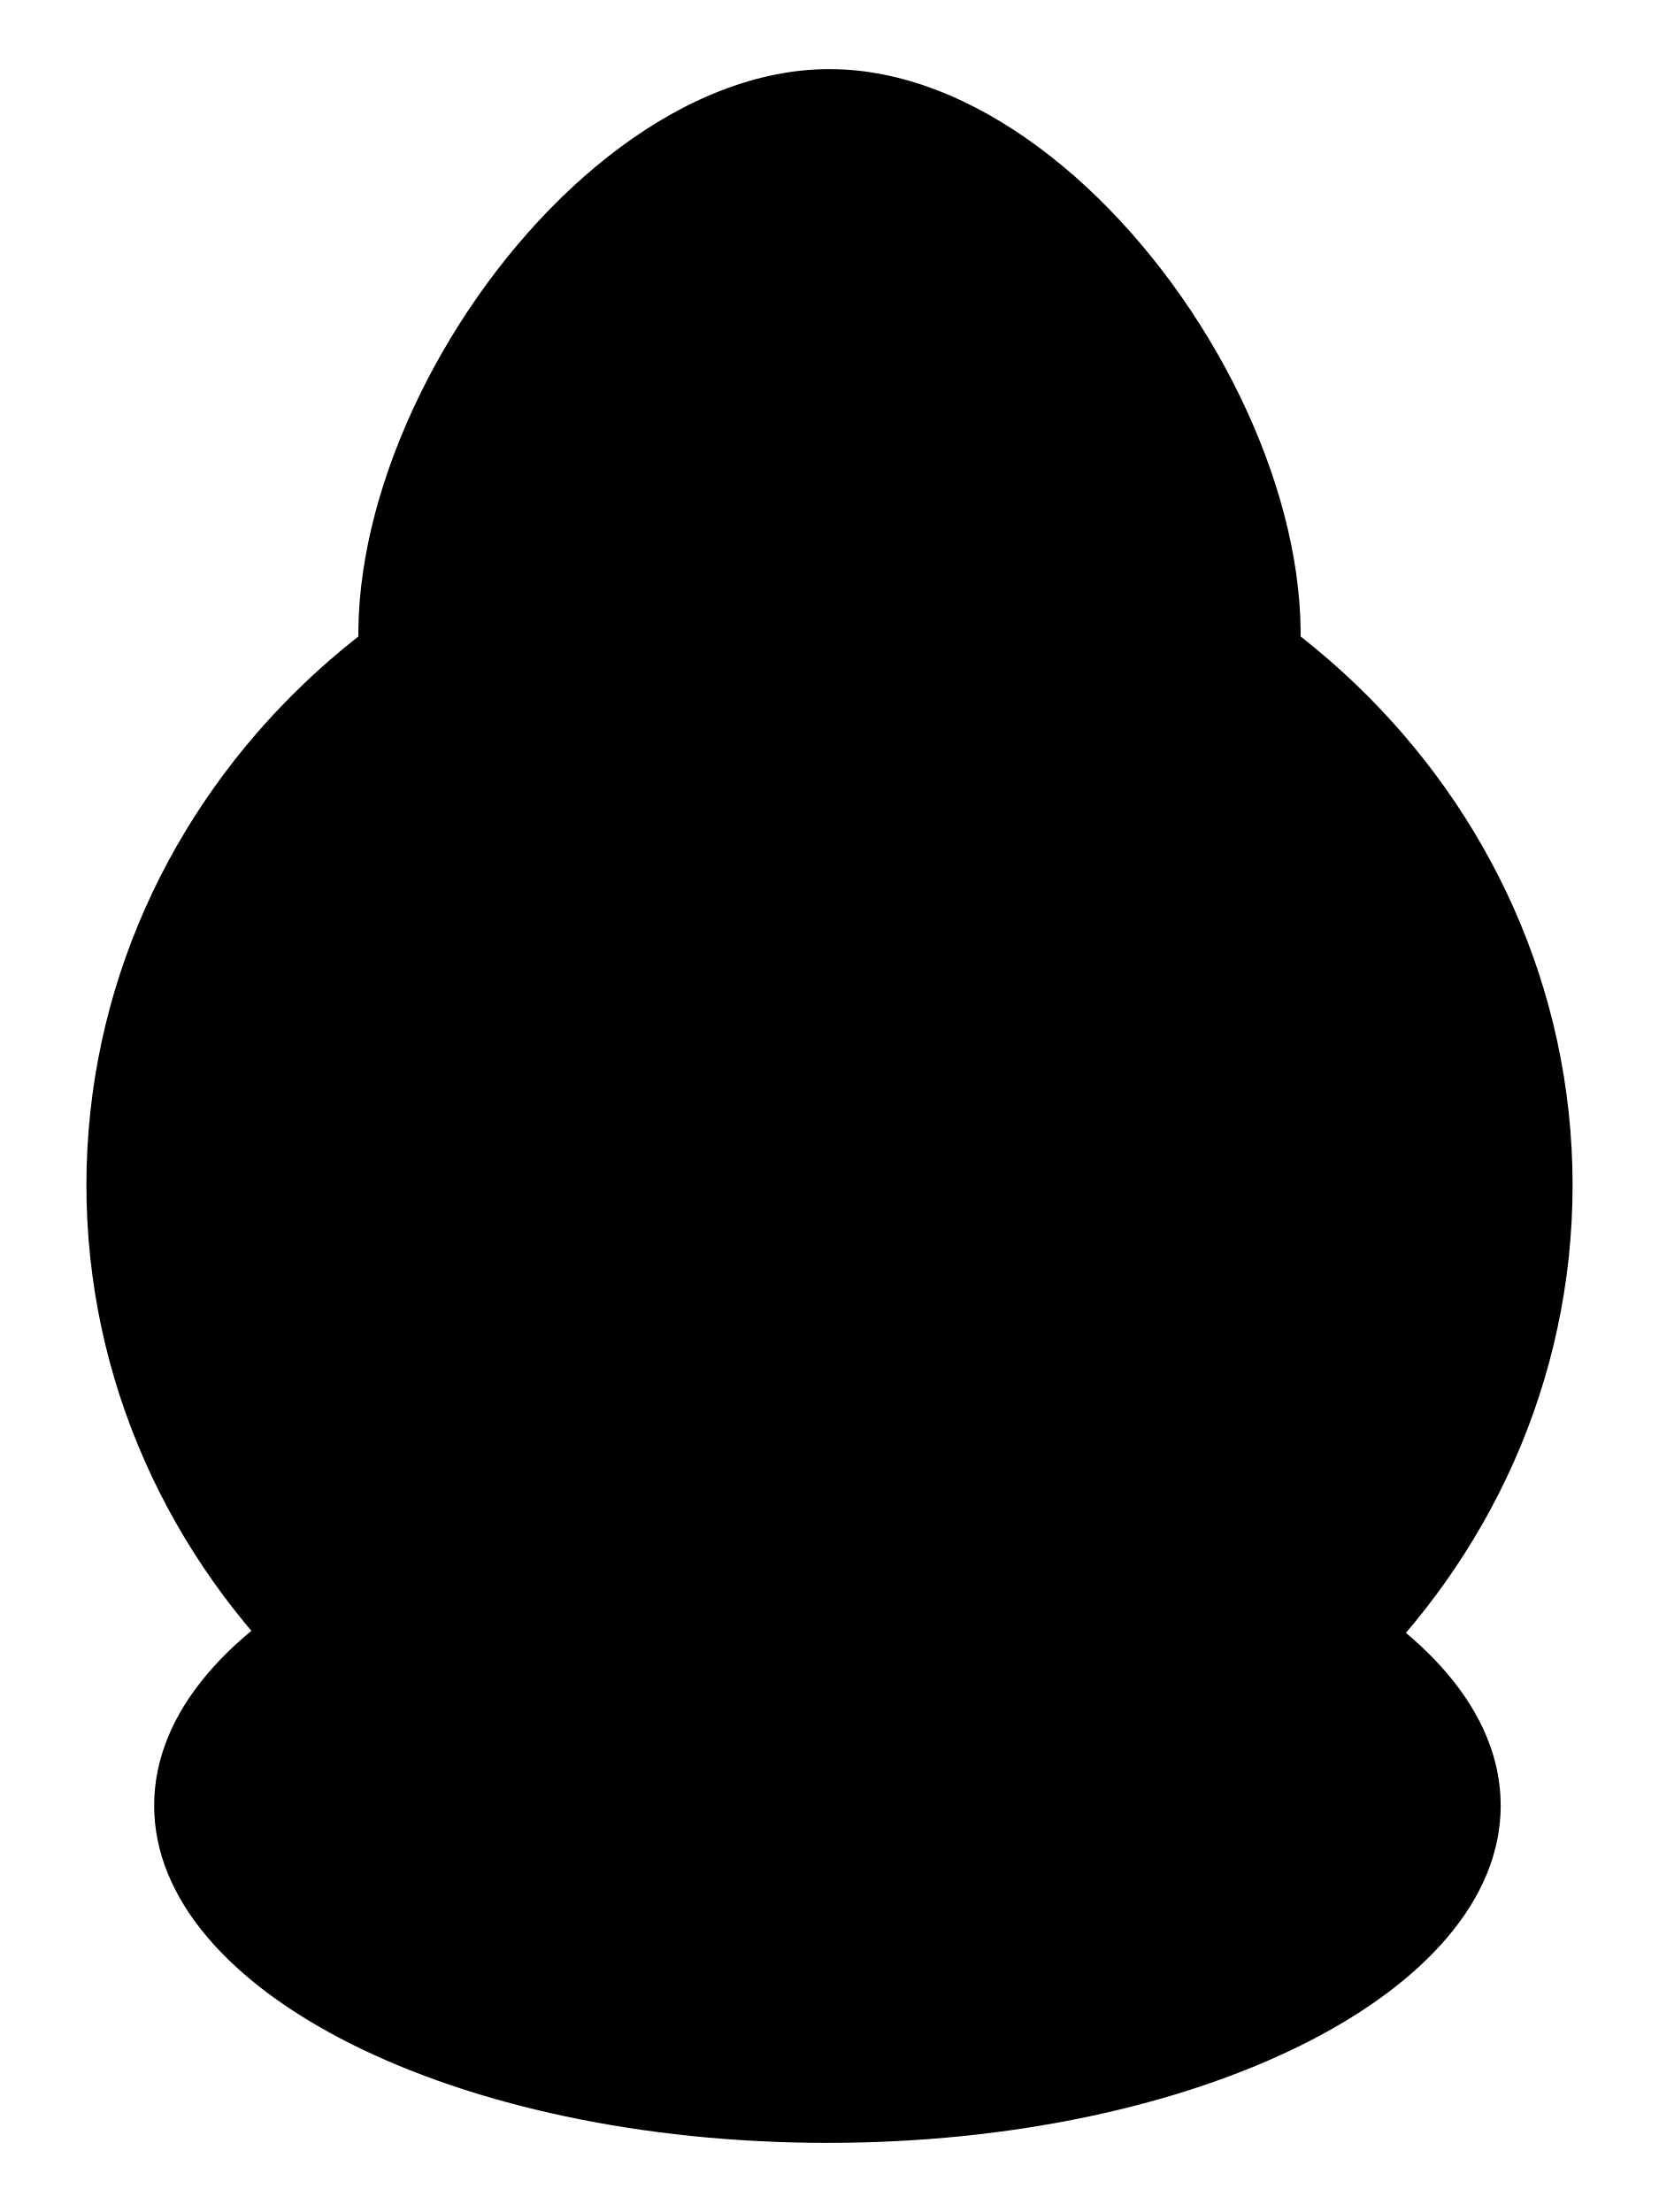
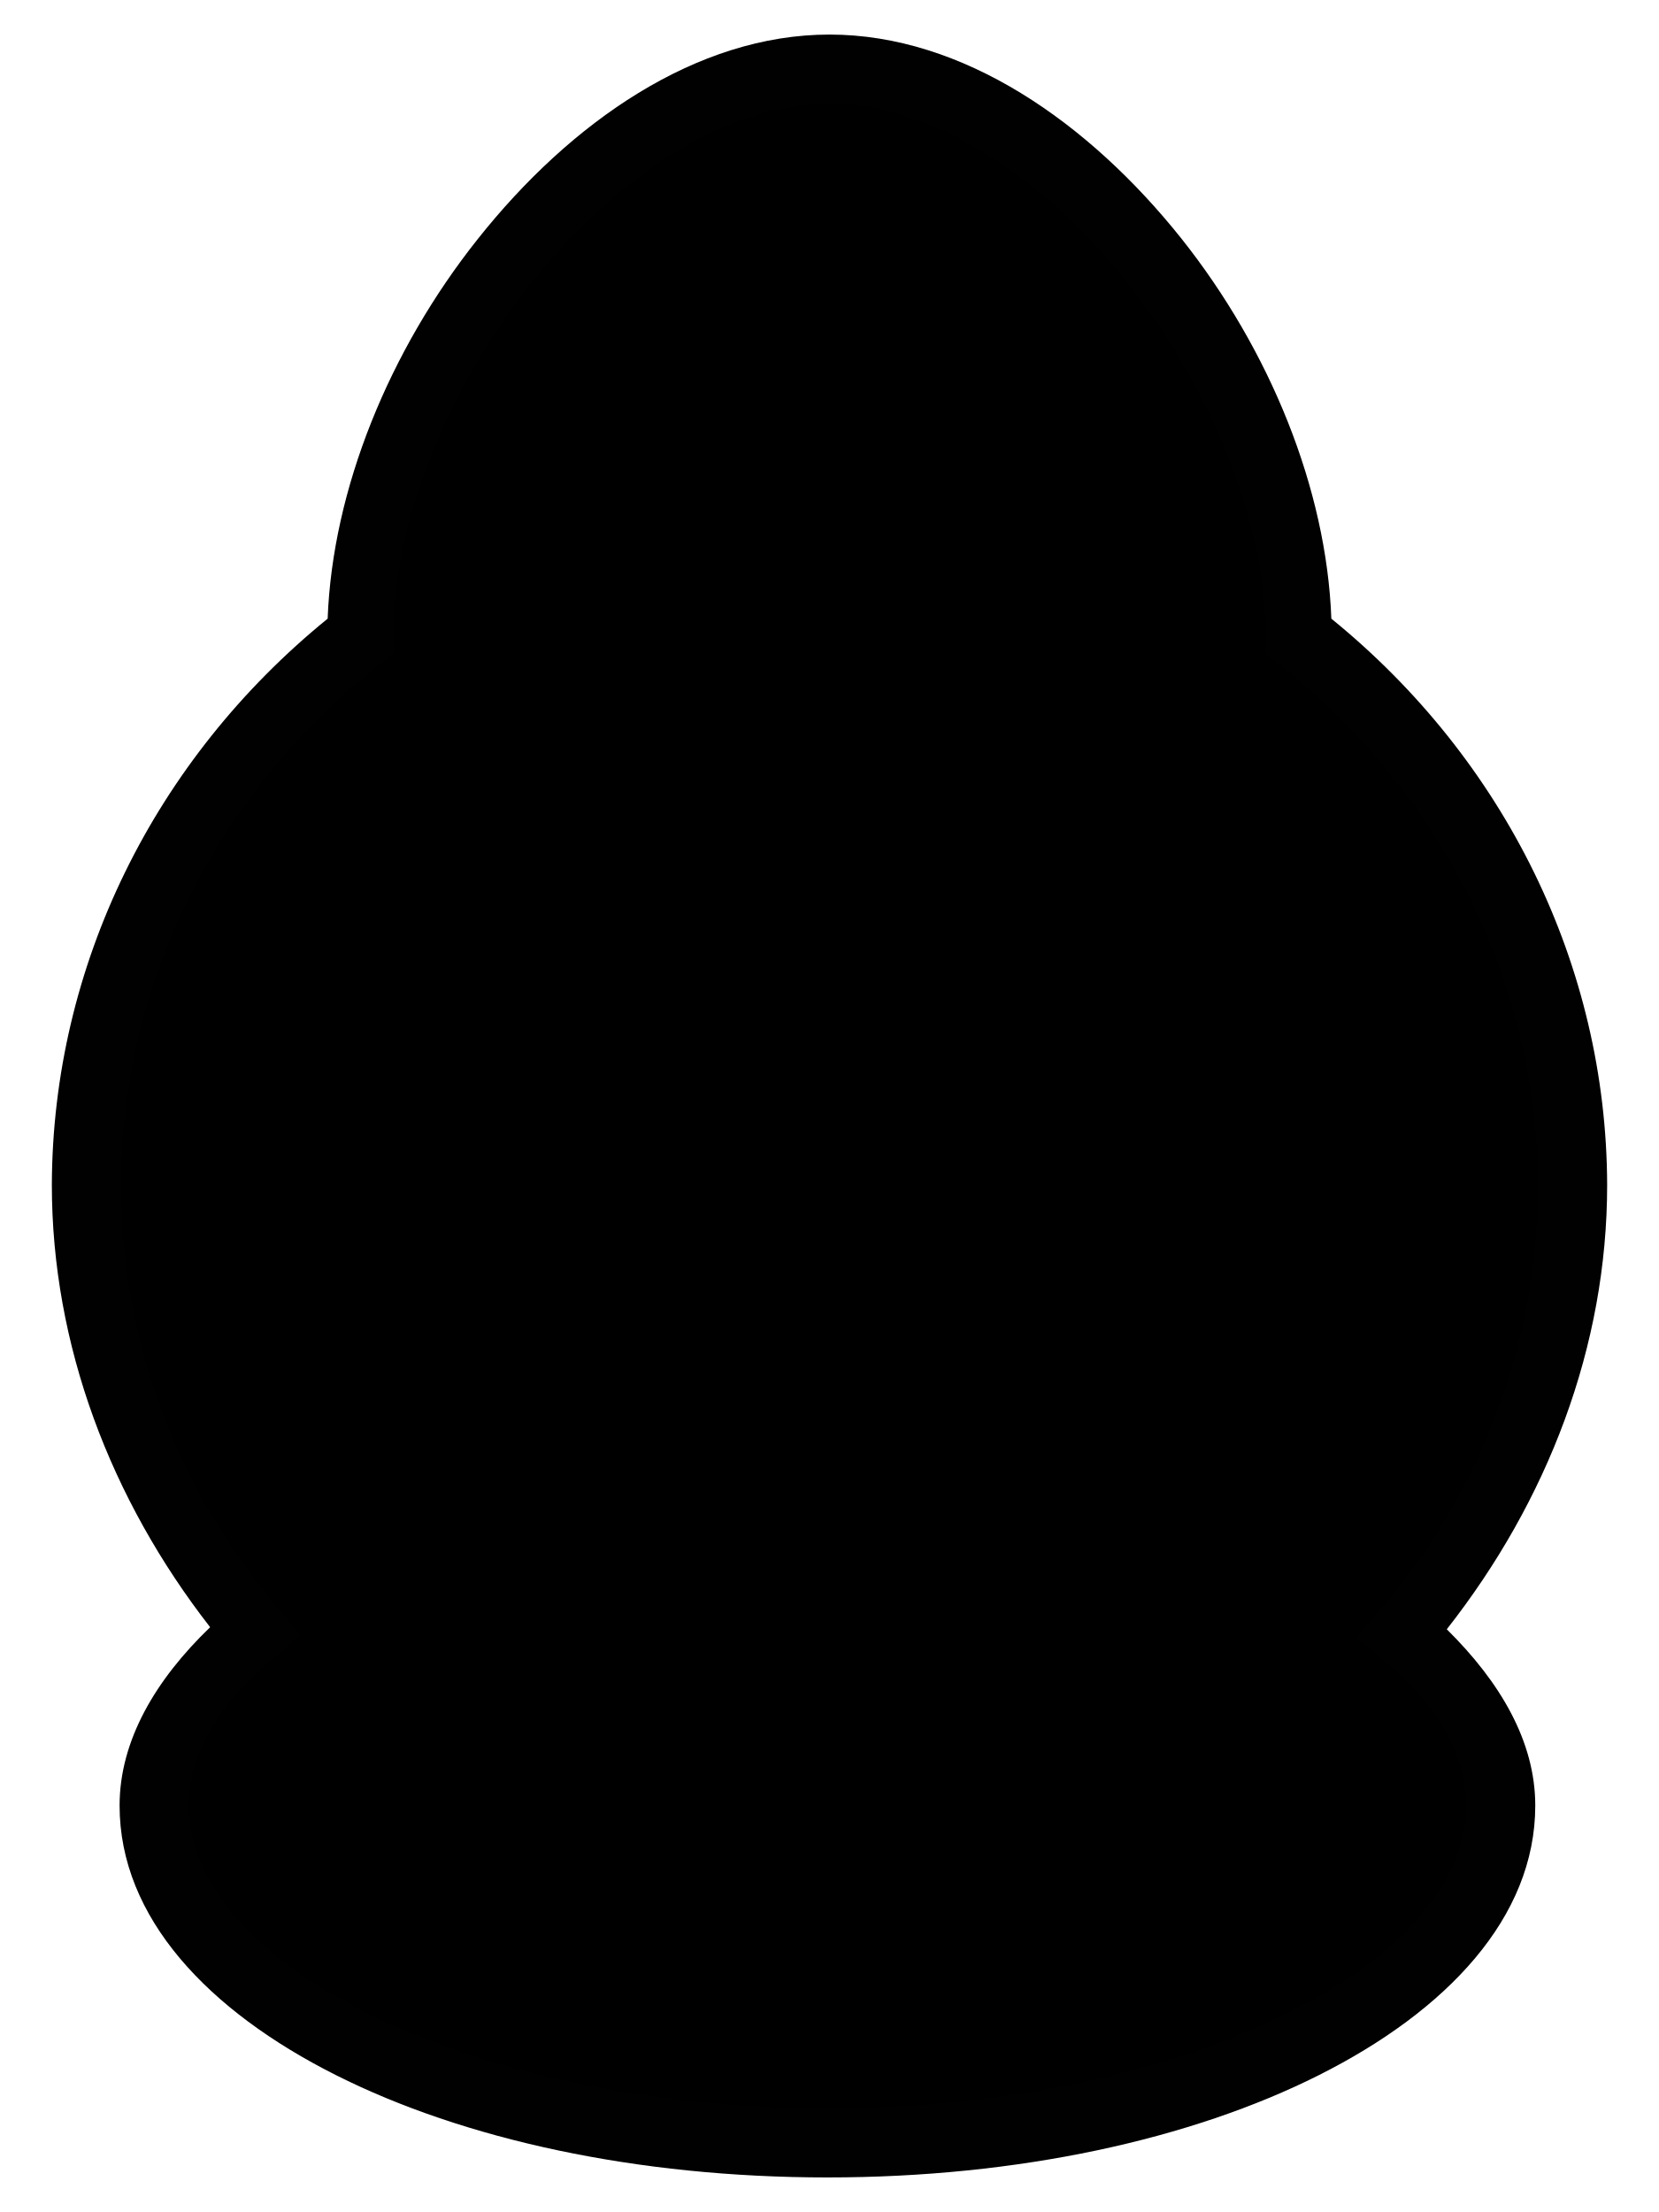
<svg xmlns="http://www.w3.org/2000/svg" viewBox="0 0 24 32">
  <path d="M21.71 26.12A9.74 4.88 0 0 1 11.97 31 9.74 4.88 0 0 1 2.23 26.12a9.74 4.88 0 0 1 9.74-4.88 9.74 4.88 0 0 1 9.74 4.88z" fill="currentColor" />
  <path d="M22.75 17.14A10.75 10.27 0 0 1 12 27.41 10.75 10.27 0 0 1 1.25 17.14 10.75 10.27 0 0 1 12 6.88 10.75 10.27 0 0 1 22.75 17.14Z" />
  <path d="m7.21 16.42 9.58 0-1.34 7.87-6.89 0z" fill="currentColor" />
  <path d="m9.73 18.49 4.54 0-0.64 3.73-3.27 0z" />
  <path d="m12 1c4.17 0 8.35 6.91 6.26 10.36-2.09 3.45-10.44 3.45-12.52 0C3.65 7.91 7.83 1 12 1Z" fill="currentColor" />
  <path d="m8.46 9.2c0 0.41 0.09 0.8 0.29 1.12 1.09 1.8 5.43 1.8 6.51 0 0.2-0.33 0.28-0.71 0.29-1.12-1.87 1.19-5.21 1.19-7.09 0z" />
+   <path fill="#010101" d="M12 0.5C10.07 0.5 8.25 1.77 6.91 3.46 5.63 5.07 4.81 7.08 4.74 8.95 2.23 10.99 0.76 13.97 0.75 17.14l0 0c0 2.32 0.85 4.55 2.29 6.4-0.79 0.76-1.31 1.64-1.31 2.58l0 0c0 1.62 1.28 2.97 3.13 3.9 1.85 0.93 4.35 1.48 7.11 1.48 2.76 0 5.26-0.55 7.11-1.48 1.85-0.93 3.13-2.28 3.13-3.9l0 0c0-0.93-0.51-1.79-1.28-2.55 1.46-1.86 2.32-4.09 2.32-6.43l0 0C23.24 13.97 21.77 10.99 19.26 8.95 19.19 7.07 18.37 5.06 17.09 3.45 15.75 1.77 13.93 0.5 12 0.5Zm0 1c1.48 0 3.09 1.05 4.3 2.58 1.22 1.53 2.02 3.5 2.01 5.13l0 0.25 0.19 0.15c2.37 1.86 3.74 4.62 3.75 7.54 0 2.24-0.81 4.42-2.3 6.16l-0.33 0.38 0.39 0.32c0.82 0.69 1.2 1.41 1.2 2.11 0 1.08-0.9 2.17-2.58 3C16.96 29.96 14.59 30.5 11.97 30.5 9.35 30.5 6.98 29.96 5.31 29.12 3.64 28.29 2.73 27.2 2.73 26.12l0 0c0-0.71 0.39-1.44 1.23-2.14l0.39-0.32-0.33-0.39C2.55 21.53 1.75 19.37 1.75 17.14l0 0c0.01-2.92 1.38-5.68 3.75-7.53L5.69 9.46 5.69 9.21C5.68 7.58 6.48 5.6 7.7 4.08 8.91 2.55 10.52 1.5 12 1.5Z" />
</svg>
